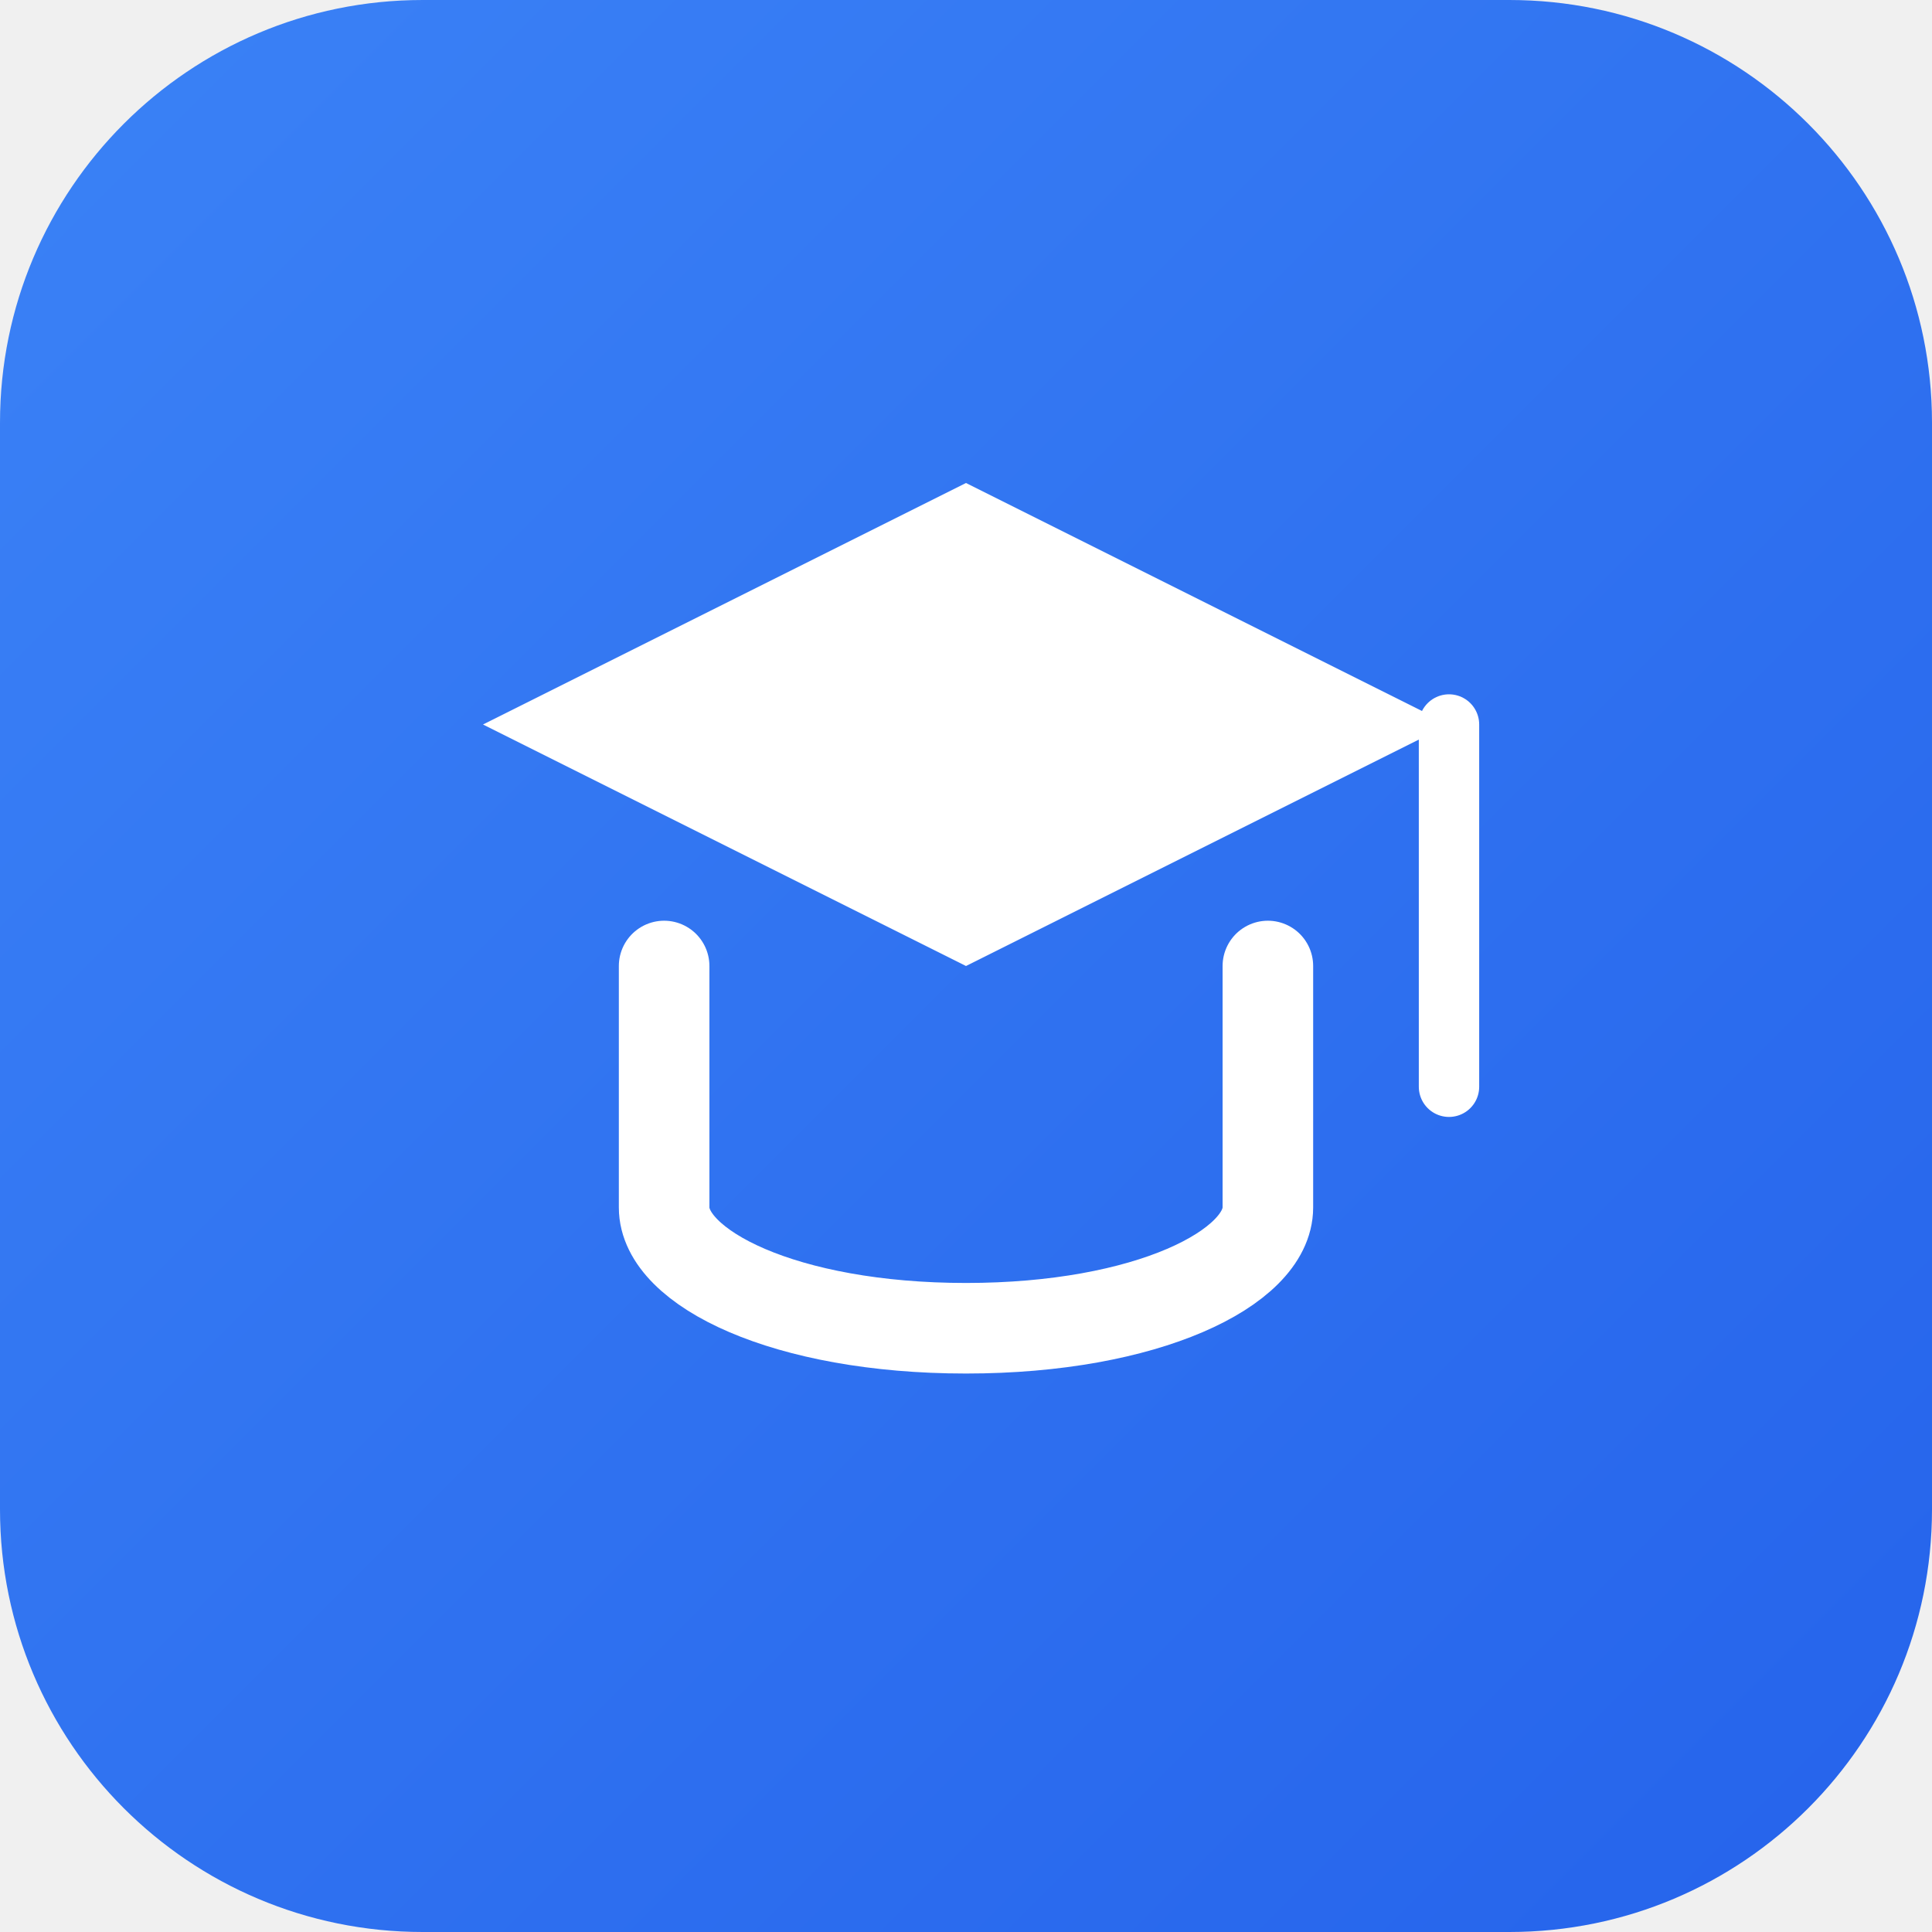
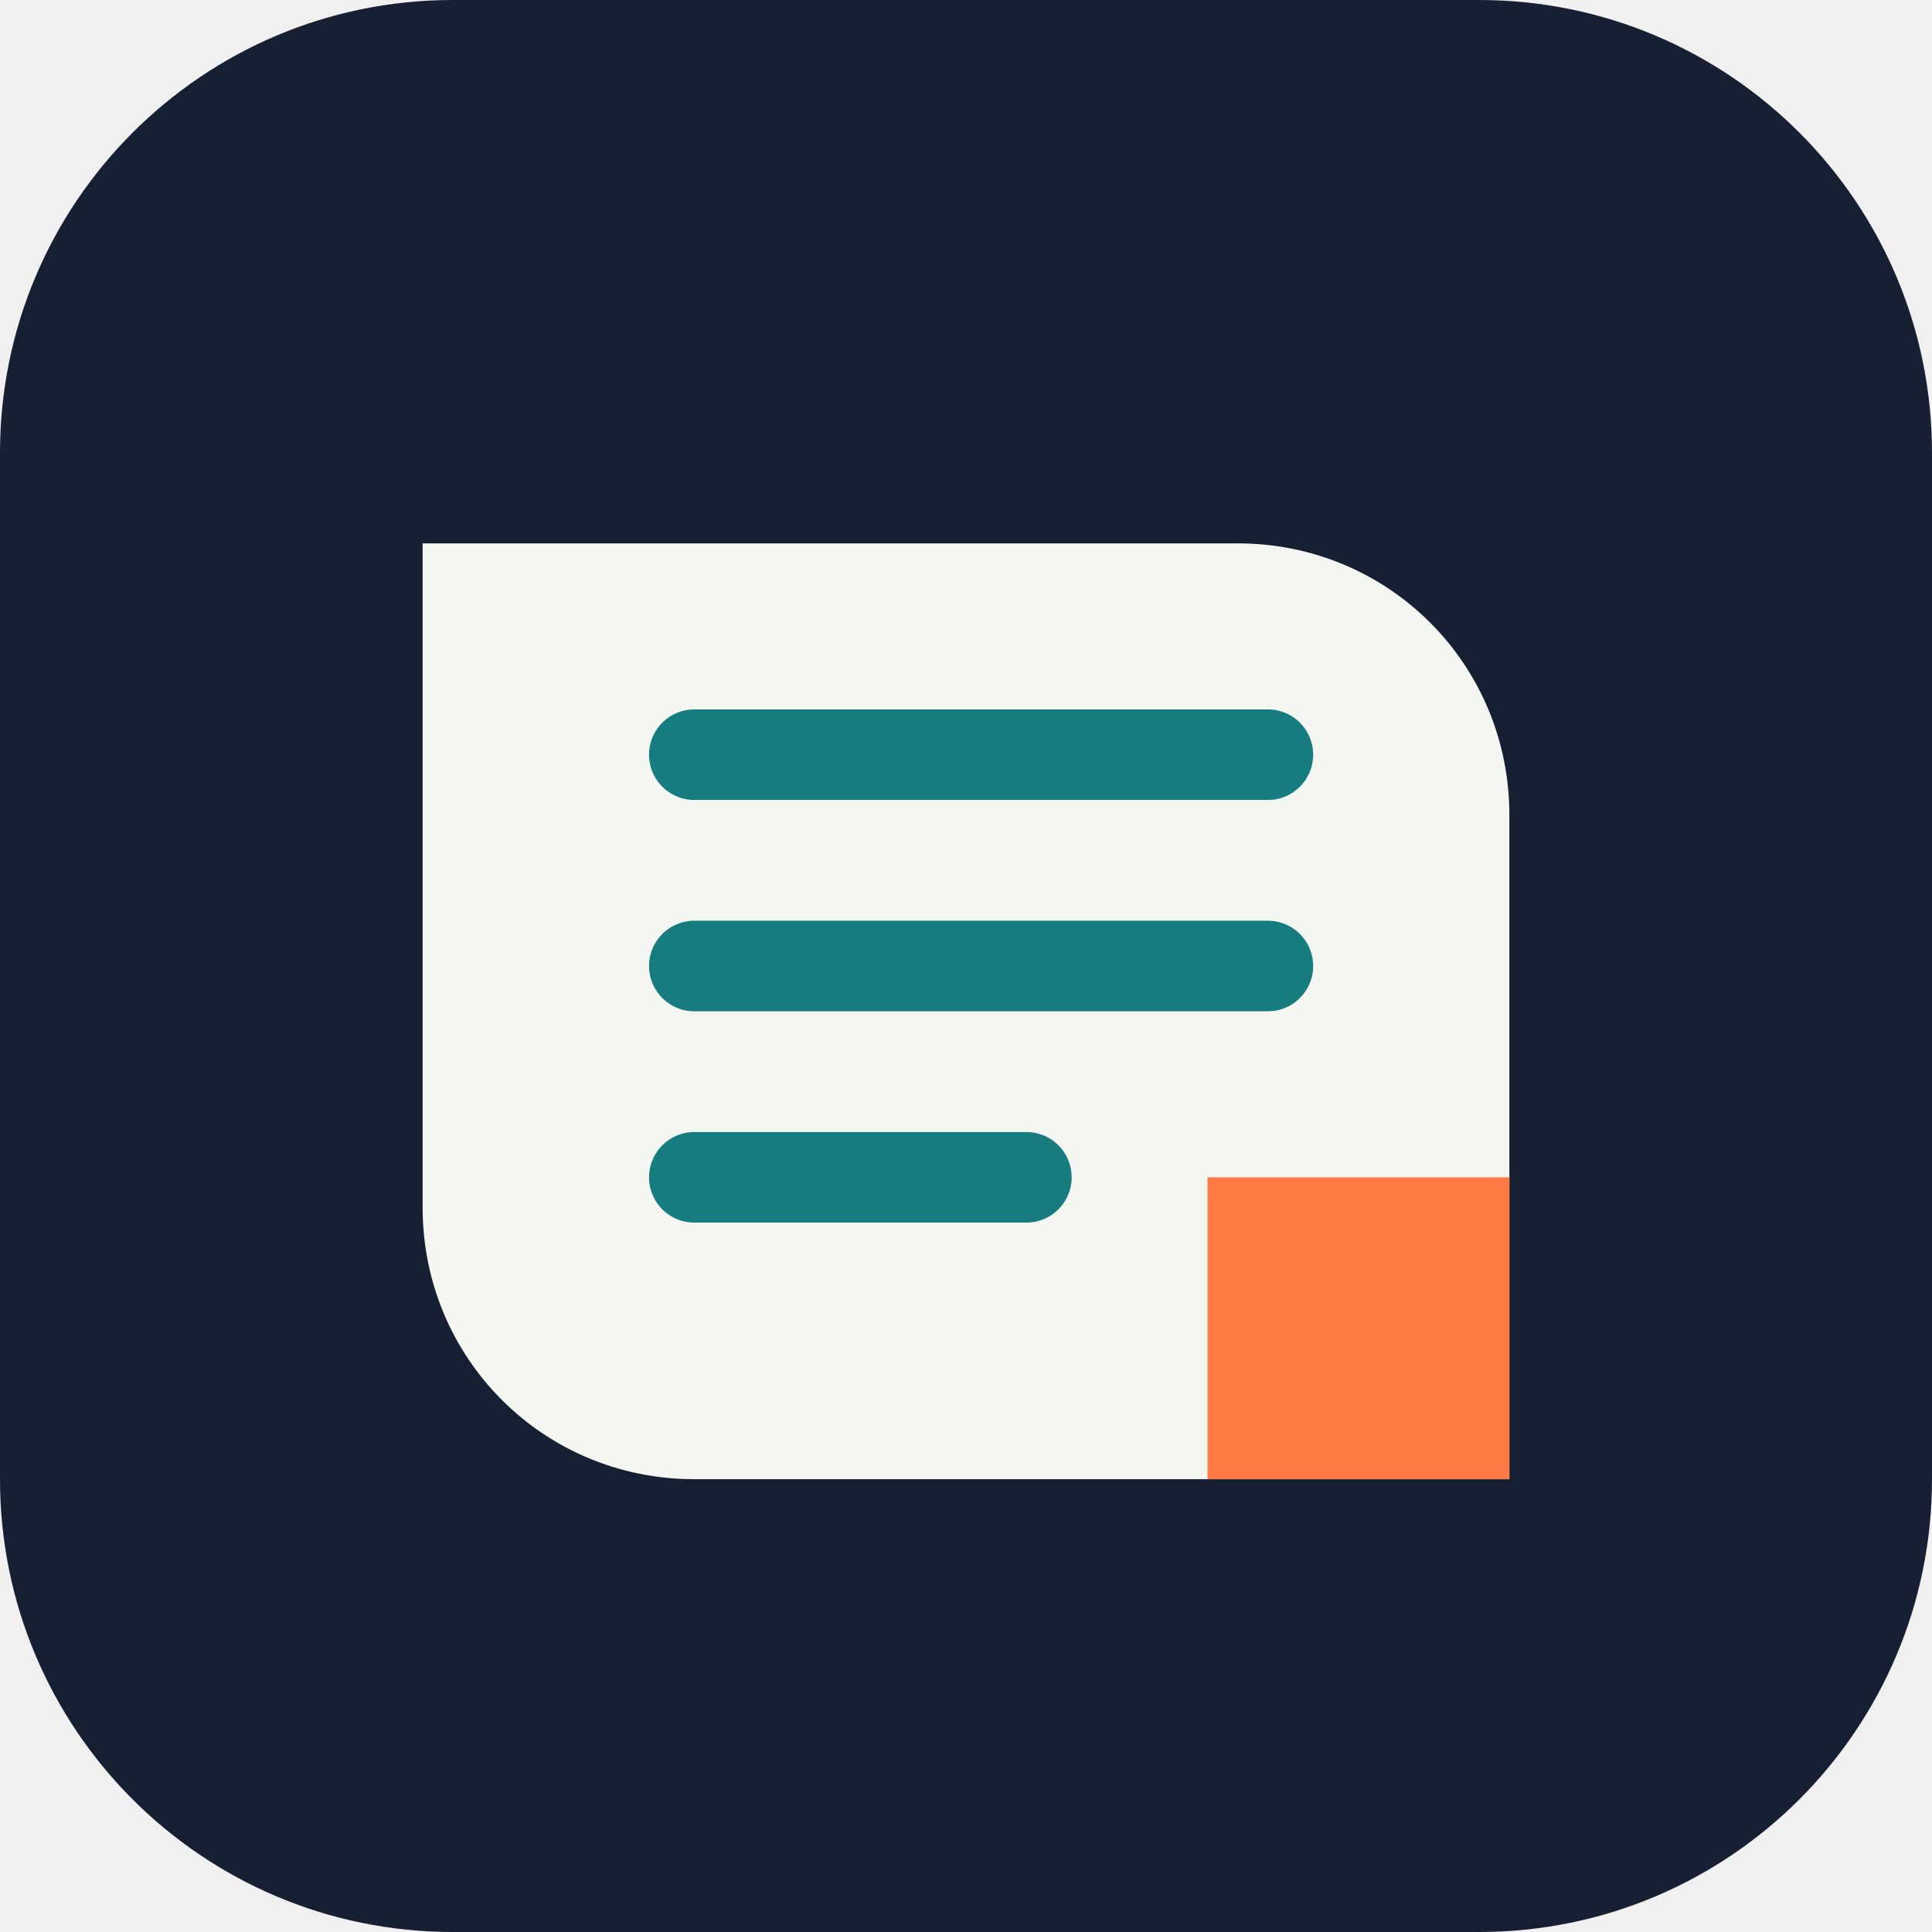
- <svg xmlns="http://www.w3.org/2000/svg" viewBox="0 0 64 64" role="img" aria-label="University Helper">
-   <defs>
-     <linearGradient id="g" x1="0" y1="0" x2="1" y2="1">
-       <stop offset="0%" stop-color="#3B82F6" />
-       <stop offset="100%" stop-color="#2563EB" />
-     </linearGradient>
-   </defs>
-   <rect width="64" height="64" rx="14" fill="url(#g)" />
-   <path d="M16 24 L32 16 L48 24 L32 32 Z" fill="#fff" />
-   <path d="M22 32 L22 40 C22 42 26 44 32 44 C38 44 42 42 42 40 L42 32" stroke="#fff" stroke-width="3" stroke-linecap="round" fill="none" />
-   <line x1="48" y1="24" x2="48" y2="36" stroke="#fff" stroke-width="2" stroke-linecap="round" />
+ <svg xmlns="http://www.w3.org/2000/svg" viewBox="0 0 64 64" role="img" aria-label="学道">
+   <rect width="64" height="64" rx="15" fill="#172033" />
+   <path d="M14 18h27c5 0 9 4 9 9v22H23c-5 0-9-4-9-9V18Z" fill="#F4F6F1" />
+   <path d="M23 25h19M23 32h19M23 39h11" stroke="#167C80" stroke-width="3" stroke-linecap="round" />
+   <path d="M40 39h10v10H40z" fill="#FF7A45" />
</svg>
